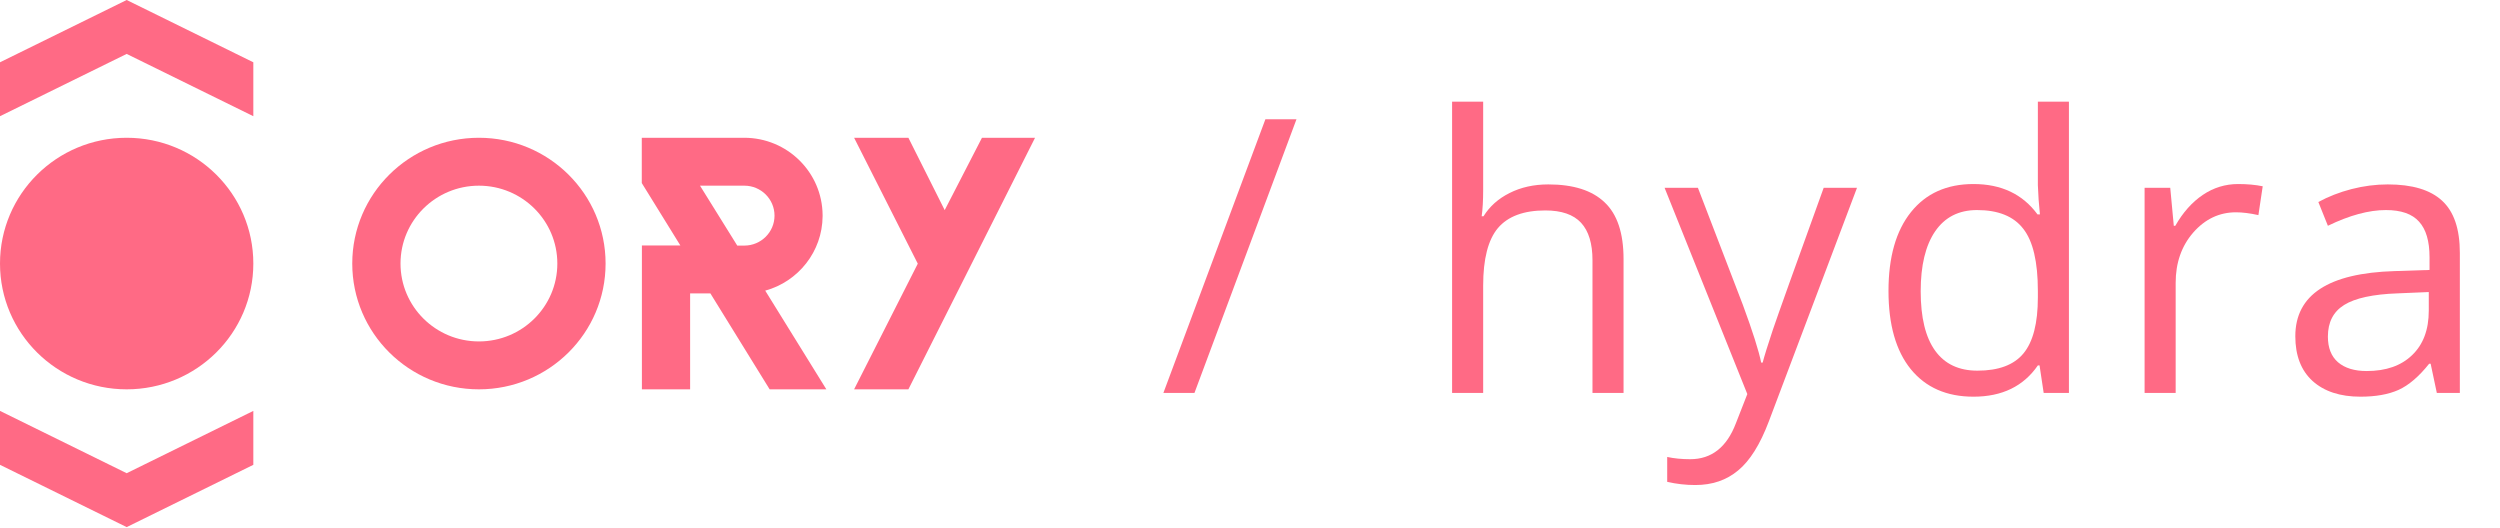
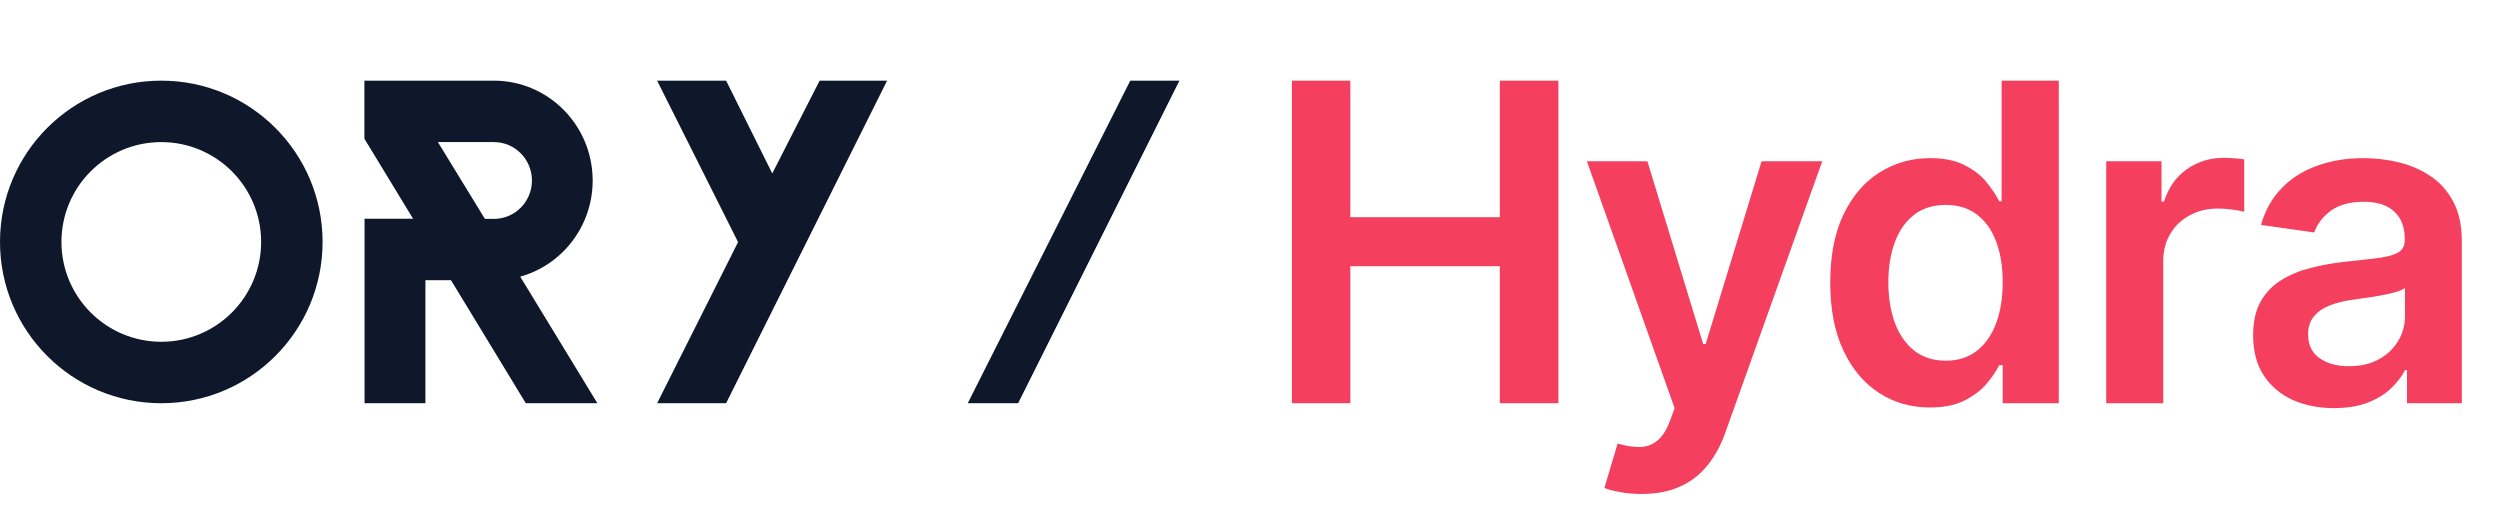
- <svg xmlns="http://www.w3.org/2000/svg" width="166" height="35" viewBox="0 0 166 35" fill="none">
-   <path d="M31.8 9.148C27.154 9.148 23.39 12.886 23.39 17.5C23.39 22.114 27.154 25.852 31.8 25.852C36.446 25.852 40.211 22.114 40.211 17.5C40.211 12.886 36.446 9.148 31.8 9.148ZM31.8 22.671C28.925 22.671 26.594 20.356 26.594 17.5C26.594 14.644 28.925 12.329 31.8 12.329C34.676 12.329 37.007 14.644 37.007 17.5C37.007 20.356 34.676 22.671 31.8 22.671Z" fill="#FF6A85" />
-   <path d="M50.811 19.298C52.996 18.701 54.605 16.712 54.621 14.358C54.621 14.342 54.621 14.334 54.621 14.318C54.621 14.302 54.621 14.294 54.621 14.278C54.597 11.439 52.276 9.148 49.418 9.148H42.614V12.155L45.176 16.299H42.622V25.852H45.824V19.481H47.169L51.105 25.852H54.87L50.811 19.298ZM49.426 16.307H48.954L46.48 12.329H49.426C50.531 12.329 51.428 13.22 51.428 14.318C51.428 15.416 50.531 16.307 49.426 16.307Z" fill="#FF6A85" />
-   <path d="M60.317 25.852H56.712L60.941 17.508L56.712 9.148H60.317L62.728 13.952L65.203 9.148H68.727L60.317 25.852Z" fill="#FF6A85" />
-   <path d="M8.411 9.148C3.765 9.148 0 12.886 0 17.5C0 22.114 3.765 25.852 8.411 25.852C13.057 25.852 16.821 22.114 16.821 17.5C16.821 12.886 13.057 9.148 8.411 9.148Z" fill="#FF6A85" />
-   <path d="M8.411 3.26334e-06L16.821 4.136L16.821 7.716L8.411 3.58L0 7.716L-1.57561e-07 4.136L8.411 3.26334e-06Z" fill="#FF6A85" />
-   <path d="M8.411 35L5.35587e-06 30.864L5.51343e-06 27.284L8.411 31.421L16.821 27.284L16.821 30.864L8.411 35Z" fill="#FF6A85" />
-   <path d="M86.086 7.92L79.312 26.091H77.249L84.022 7.92H86.086Z" fill="#FF6A85" />
-   <path d="M105.741 26.091V17.279C105.741 16.168 105.488 15.34 104.983 14.793C104.477 14.246 103.686 13.973 102.609 13.973C101.175 13.973 100.127 14.362 99.464 15.141C98.809 15.92 98.482 17.196 98.482 18.969V26.091H96.419V6.751H98.482V12.605C98.482 13.31 98.449 13.894 98.383 14.358H98.507C98.913 13.703 99.489 13.19 100.235 12.817C100.989 12.436 101.846 12.245 102.808 12.245C104.473 12.245 105.72 12.643 106.549 13.438C107.386 14.225 107.804 15.481 107.804 17.204V26.091H105.741Z" fill="#FF6A85" />
-   <path d="M110.528 12.469H112.741L115.724 20.237C116.378 22.01 116.784 23.29 116.942 24.077H117.041C117.149 23.655 117.373 22.934 117.712 21.915C118.06 20.887 119.187 17.739 121.093 12.469H123.305L117.451 27.98C116.871 29.513 116.192 30.599 115.413 31.236C114.642 31.883 113.694 32.206 112.567 32.206C111.937 32.206 111.316 32.136 110.702 31.995V30.342C111.158 30.441 111.668 30.491 112.231 30.491C113.648 30.491 114.659 29.695 115.264 28.104L116.022 26.166L110.528 12.469Z" fill="#FF6A85" />
-   <path d="M135.426 24.264H135.314C134.361 25.648 132.936 26.34 131.039 26.34C129.257 26.34 127.869 25.73 126.875 24.512C125.889 23.294 125.396 21.563 125.396 19.317C125.396 17.072 125.893 15.327 126.887 14.085C127.882 12.842 129.266 12.22 131.039 12.22C132.886 12.22 134.303 12.891 135.289 14.234H135.451L135.364 13.252L135.314 12.295V6.751H137.377V26.091H135.7L135.426 24.264ZM131.3 24.612C132.708 24.612 133.728 24.231 134.357 23.468C134.995 22.698 135.314 21.459 135.314 19.752V19.317C135.314 17.387 134.991 16.011 134.345 15.191C133.707 14.362 132.683 13.948 131.275 13.948C130.065 13.948 129.137 14.42 128.491 15.365C127.853 16.301 127.534 17.627 127.534 19.342C127.534 21.082 127.853 22.395 128.491 23.282C129.129 24.169 130.065 24.612 131.3 24.612Z" fill="#FF6A85" />
-   <path d="M148.616 12.22C149.221 12.22 149.763 12.27 150.244 12.369L149.958 14.283C149.395 14.159 148.897 14.097 148.467 14.097C147.365 14.097 146.42 14.544 145.633 15.439C144.854 16.334 144.464 17.449 144.464 18.783V26.091H142.401V12.469H144.104L144.34 14.992H144.44C144.945 14.105 145.554 13.422 146.267 12.941C146.979 12.46 147.762 12.22 148.616 12.22Z" fill="#FF6A85" />
-   <path d="M161.805 26.091L161.395 24.152H161.296C160.616 25.005 159.937 25.585 159.257 25.892C158.586 26.19 157.745 26.34 156.734 26.34C155.384 26.34 154.323 25.991 153.553 25.296C152.79 24.599 152.409 23.609 152.409 22.325C152.409 19.574 154.609 18.132 159.009 18L161.321 17.925V17.08C161.321 16.011 161.089 15.224 160.625 14.718C160.169 14.205 159.436 13.948 158.425 13.948C157.29 13.948 156.005 14.296 154.572 14.992L153.938 13.413C154.609 13.049 155.342 12.763 156.138 12.556C156.942 12.349 157.745 12.245 158.549 12.245C160.173 12.245 161.375 12.605 162.153 13.326C162.941 14.047 163.334 15.203 163.334 16.794V26.091H161.805ZM157.145 24.637C158.429 24.637 159.436 24.285 160.165 23.58C160.902 22.876 161.271 21.89 161.271 20.622V19.392L159.208 19.479C157.567 19.537 156.382 19.794 155.653 20.249C154.932 20.697 154.572 21.397 154.572 22.35C154.572 23.096 154.795 23.663 155.243 24.053C155.699 24.442 156.333 24.637 157.145 24.637Z" fill="#FF6A85" />
+ <svg xmlns="http://www.w3.org/2000/svg" width="124" height="25" viewBox="0 0 124 25" fill="none">
+   <path d="M36.015 20H32.593L36.608 12.008L32.593 4H36.015L38.304 8.602L40.654 4H44L36.015 20Z" fill="#0F172A" />
+   <path fill-rule="evenodd" clip-rule="evenodd" d="M25.803 13.722C27.863 13.15 29.381 11.246 29.396 8.99V8.952V8.914C29.373 6.194 27.184 4 24.49 4H18.074V6.88L20.489 10.85H18.082V20H21.101V13.897H22.369L26.08 20H29.63L25.803 13.722ZM24.052 10.857H24.497C25.539 10.857 26.384 10.004 26.384 8.952C26.384 7.901 25.539 7.048 24.497 7.048H21.72L24.052 10.857Z" fill="#0F172A" />
+   <path fill-rule="evenodd" clip-rule="evenodd" d="M8 4C3.581 4 0 7.581 0 12C0 16.419 3.581 20 8 20C12.419 20 16 16.419 16 12C16 7.581 12.419 4 8 4ZM3.048 12C3.048 14.735 5.265 16.952 8 16.952C10.735 16.952 12.952 14.735 12.952 12C12.952 9.265 10.735 7.048 8 7.048C5.265 7.048 3.048 9.265 3.048 12Z" fill="#0F172A" />
+   <path d="M50.5 20H48L56.061 4H58.5L50.5 20Z" fill="#0F172A" />
+   <path d="M64.078 20V4H66.977V10.773H74.391V4H77.297V20H74.391V13.203H66.977V20H64.078ZM81.422 24.5C81.037 24.5 80.68 24.469 80.352 24.406C80.029 24.349 79.771 24.281 79.578 24.203L80.234 22C80.646 22.12 81.013 22.177 81.336 22.172C81.659 22.167 81.943 22.065 82.188 21.867C82.438 21.674 82.649 21.352 82.82 20.898L83.063 20.25L78.711 8H81.711L84.477 17.062H84.602L87.375 8H90.383L85.578 21.453C85.354 22.088 85.057 22.633 84.688 23.086C84.318 23.544 83.865 23.893 83.328 24.133C82.797 24.378 82.162 24.5 81.422 24.5ZM95.725 20.211C94.782 20.211 93.939 19.969 93.194 19.484C92.449 19 91.86 18.297 91.428 17.375C90.996 16.453 90.78 15.333 90.78 14.016C90.78 12.682 90.998 11.557 91.436 10.641C91.879 9.719 92.475 9.023 93.225 8.555C93.975 8.081 94.811 7.844 95.733 7.844C96.436 7.844 97.014 7.964 97.467 8.203C97.92 8.438 98.28 8.721 98.545 9.055C98.811 9.383 99.017 9.693 99.162 9.984H99.28V4H102.116V20H99.334V18.109H99.162C99.017 18.401 98.806 18.711 98.53 19.039C98.254 19.362 97.889 19.638 97.436 19.867C96.983 20.096 96.412 20.211 95.725 20.211ZM96.514 17.891C97.113 17.891 97.623 17.729 98.045 17.406C98.467 17.078 98.787 16.622 99.006 16.039C99.225 15.456 99.334 14.776 99.334 14C99.334 13.224 99.225 12.55 99.006 11.977C98.793 11.404 98.475 10.958 98.053 10.641C97.636 10.323 97.123 10.164 96.514 10.164C95.884 10.164 95.358 10.328 94.936 10.656C94.514 10.984 94.196 11.438 93.983 12.016C93.769 12.594 93.662 13.255 93.662 14C93.662 14.75 93.769 15.419 93.983 16.008C94.201 16.591 94.522 17.052 94.944 17.391C95.371 17.724 95.894 17.891 96.514 17.891ZM104.469 20V8H107.211V10H107.336C107.555 9.307 107.93 8.773 108.461 8.398C108.998 8.018 109.61 7.828 110.297 7.828C110.454 7.828 110.628 7.836 110.821 7.852C111.019 7.862 111.183 7.88 111.313 7.906V10.508C111.193 10.466 111.003 10.43 110.743 10.398C110.487 10.362 110.24 10.344 110 10.344C109.485 10.344 109.021 10.456 108.61 10.68C108.204 10.898 107.883 11.203 107.649 11.594C107.415 11.984 107.297 12.435 107.297 12.945V20H104.469ZM115.77 20.242C115.01 20.242 114.325 20.107 113.715 19.836C113.111 19.56 112.632 19.154 112.278 18.617C111.929 18.081 111.755 17.419 111.755 16.633C111.755 15.956 111.88 15.396 112.13 14.953C112.38 14.51 112.721 14.156 113.153 13.891C113.585 13.625 114.072 13.425 114.614 13.289C115.161 13.148 115.726 13.047 116.309 12.984C117.012 12.912 117.583 12.846 118.02 12.789C118.458 12.727 118.775 12.633 118.973 12.508C119.176 12.378 119.278 12.177 119.278 11.906V11.859C119.278 11.271 119.103 10.815 118.755 10.492C118.406 10.169 117.903 10.008 117.247 10.008C116.554 10.008 116.005 10.159 115.598 10.461C115.197 10.763 114.926 11.12 114.786 11.531L112.145 11.156C112.353 10.427 112.697 9.818 113.176 9.328C113.656 8.833 114.242 8.464 114.934 8.219C115.627 7.969 116.393 7.844 117.231 7.844C117.809 7.844 118.385 7.911 118.958 8.047C119.531 8.182 120.054 8.406 120.528 8.719C121.002 9.026 121.382 9.445 121.669 9.977C121.96 10.508 122.106 11.172 122.106 11.969V20H119.387V18.352H119.294C119.122 18.685 118.88 18.997 118.567 19.289C118.26 19.576 117.872 19.807 117.403 19.984C116.939 20.156 116.395 20.242 115.77 20.242ZM116.505 18.164C117.072 18.164 117.564 18.052 117.981 17.828C118.398 17.599 118.718 17.297 118.942 16.922C119.171 16.547 119.286 16.138 119.286 15.695V14.281C119.197 14.354 119.046 14.422 118.833 14.484C118.624 14.547 118.39 14.602 118.13 14.648C117.869 14.695 117.611 14.737 117.356 14.773C117.101 14.81 116.88 14.841 116.692 14.867C116.27 14.925 115.893 15.018 115.559 15.148C115.226 15.279 114.963 15.461 114.77 15.695C114.577 15.925 114.481 16.221 114.481 16.586C114.481 17.107 114.671 17.5 115.051 17.766C115.432 18.031 115.916 18.164 116.505 18.164Z" fill="#F43F5E" />
</svg>
